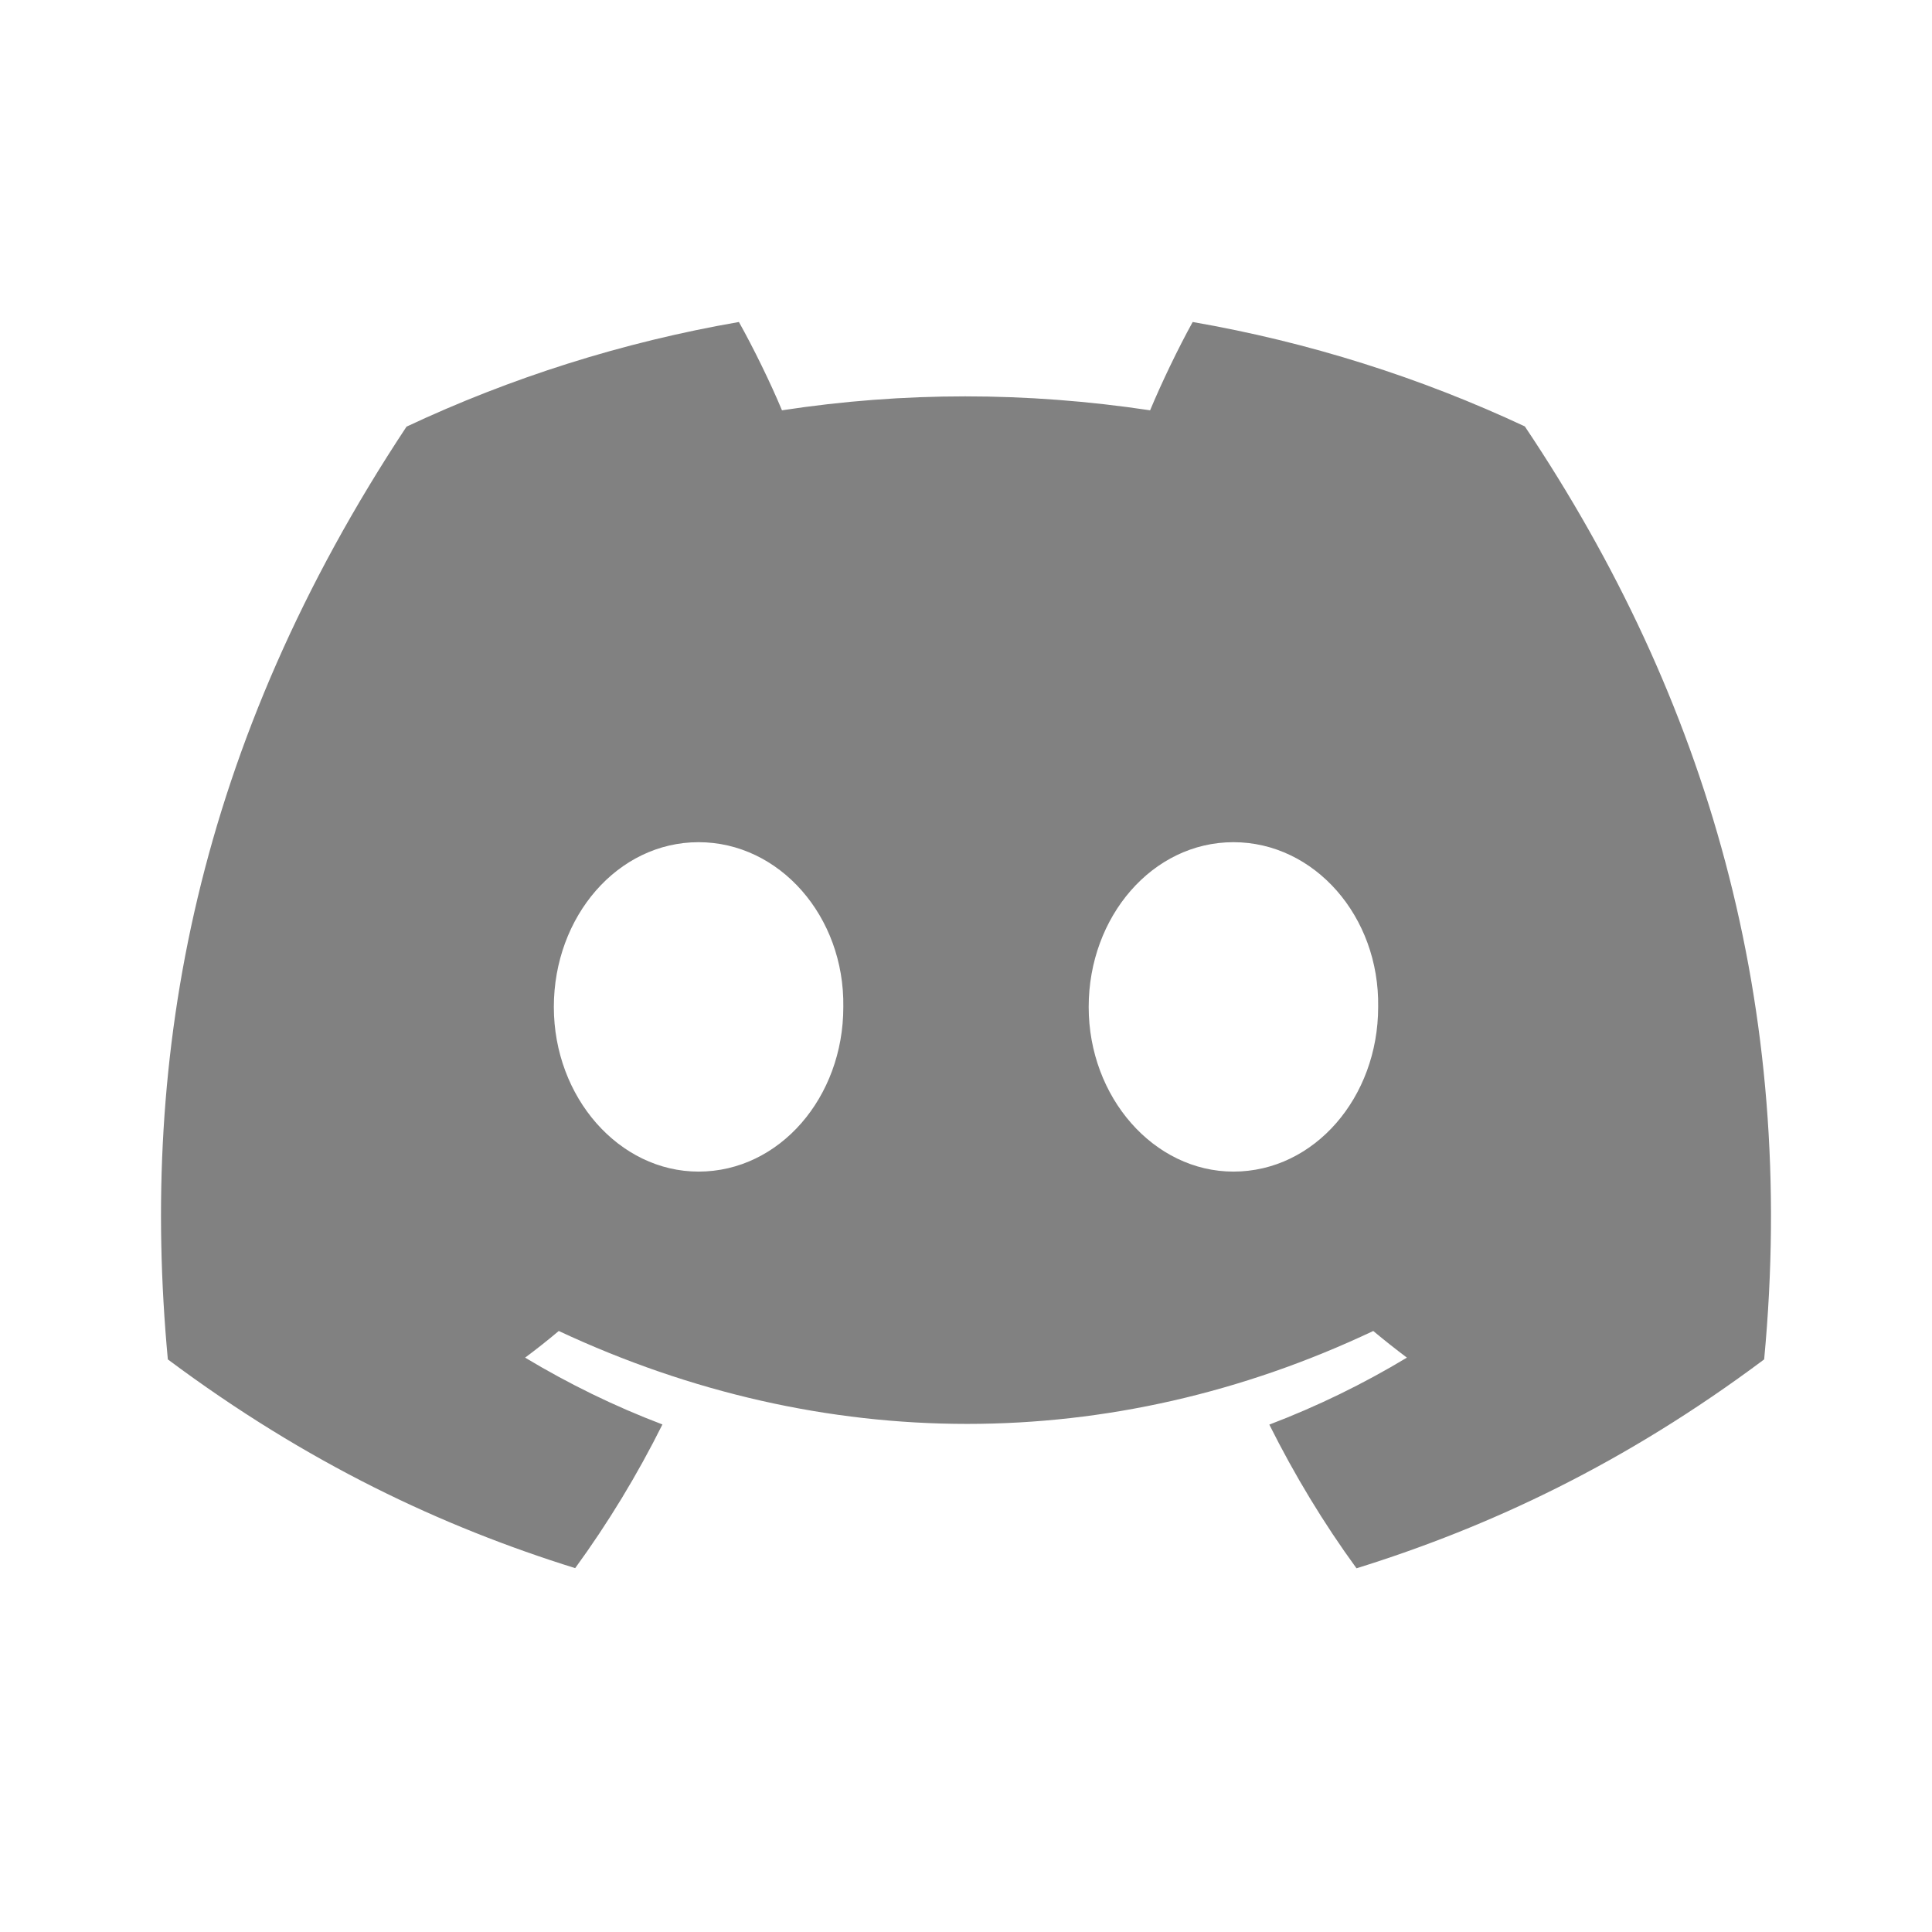
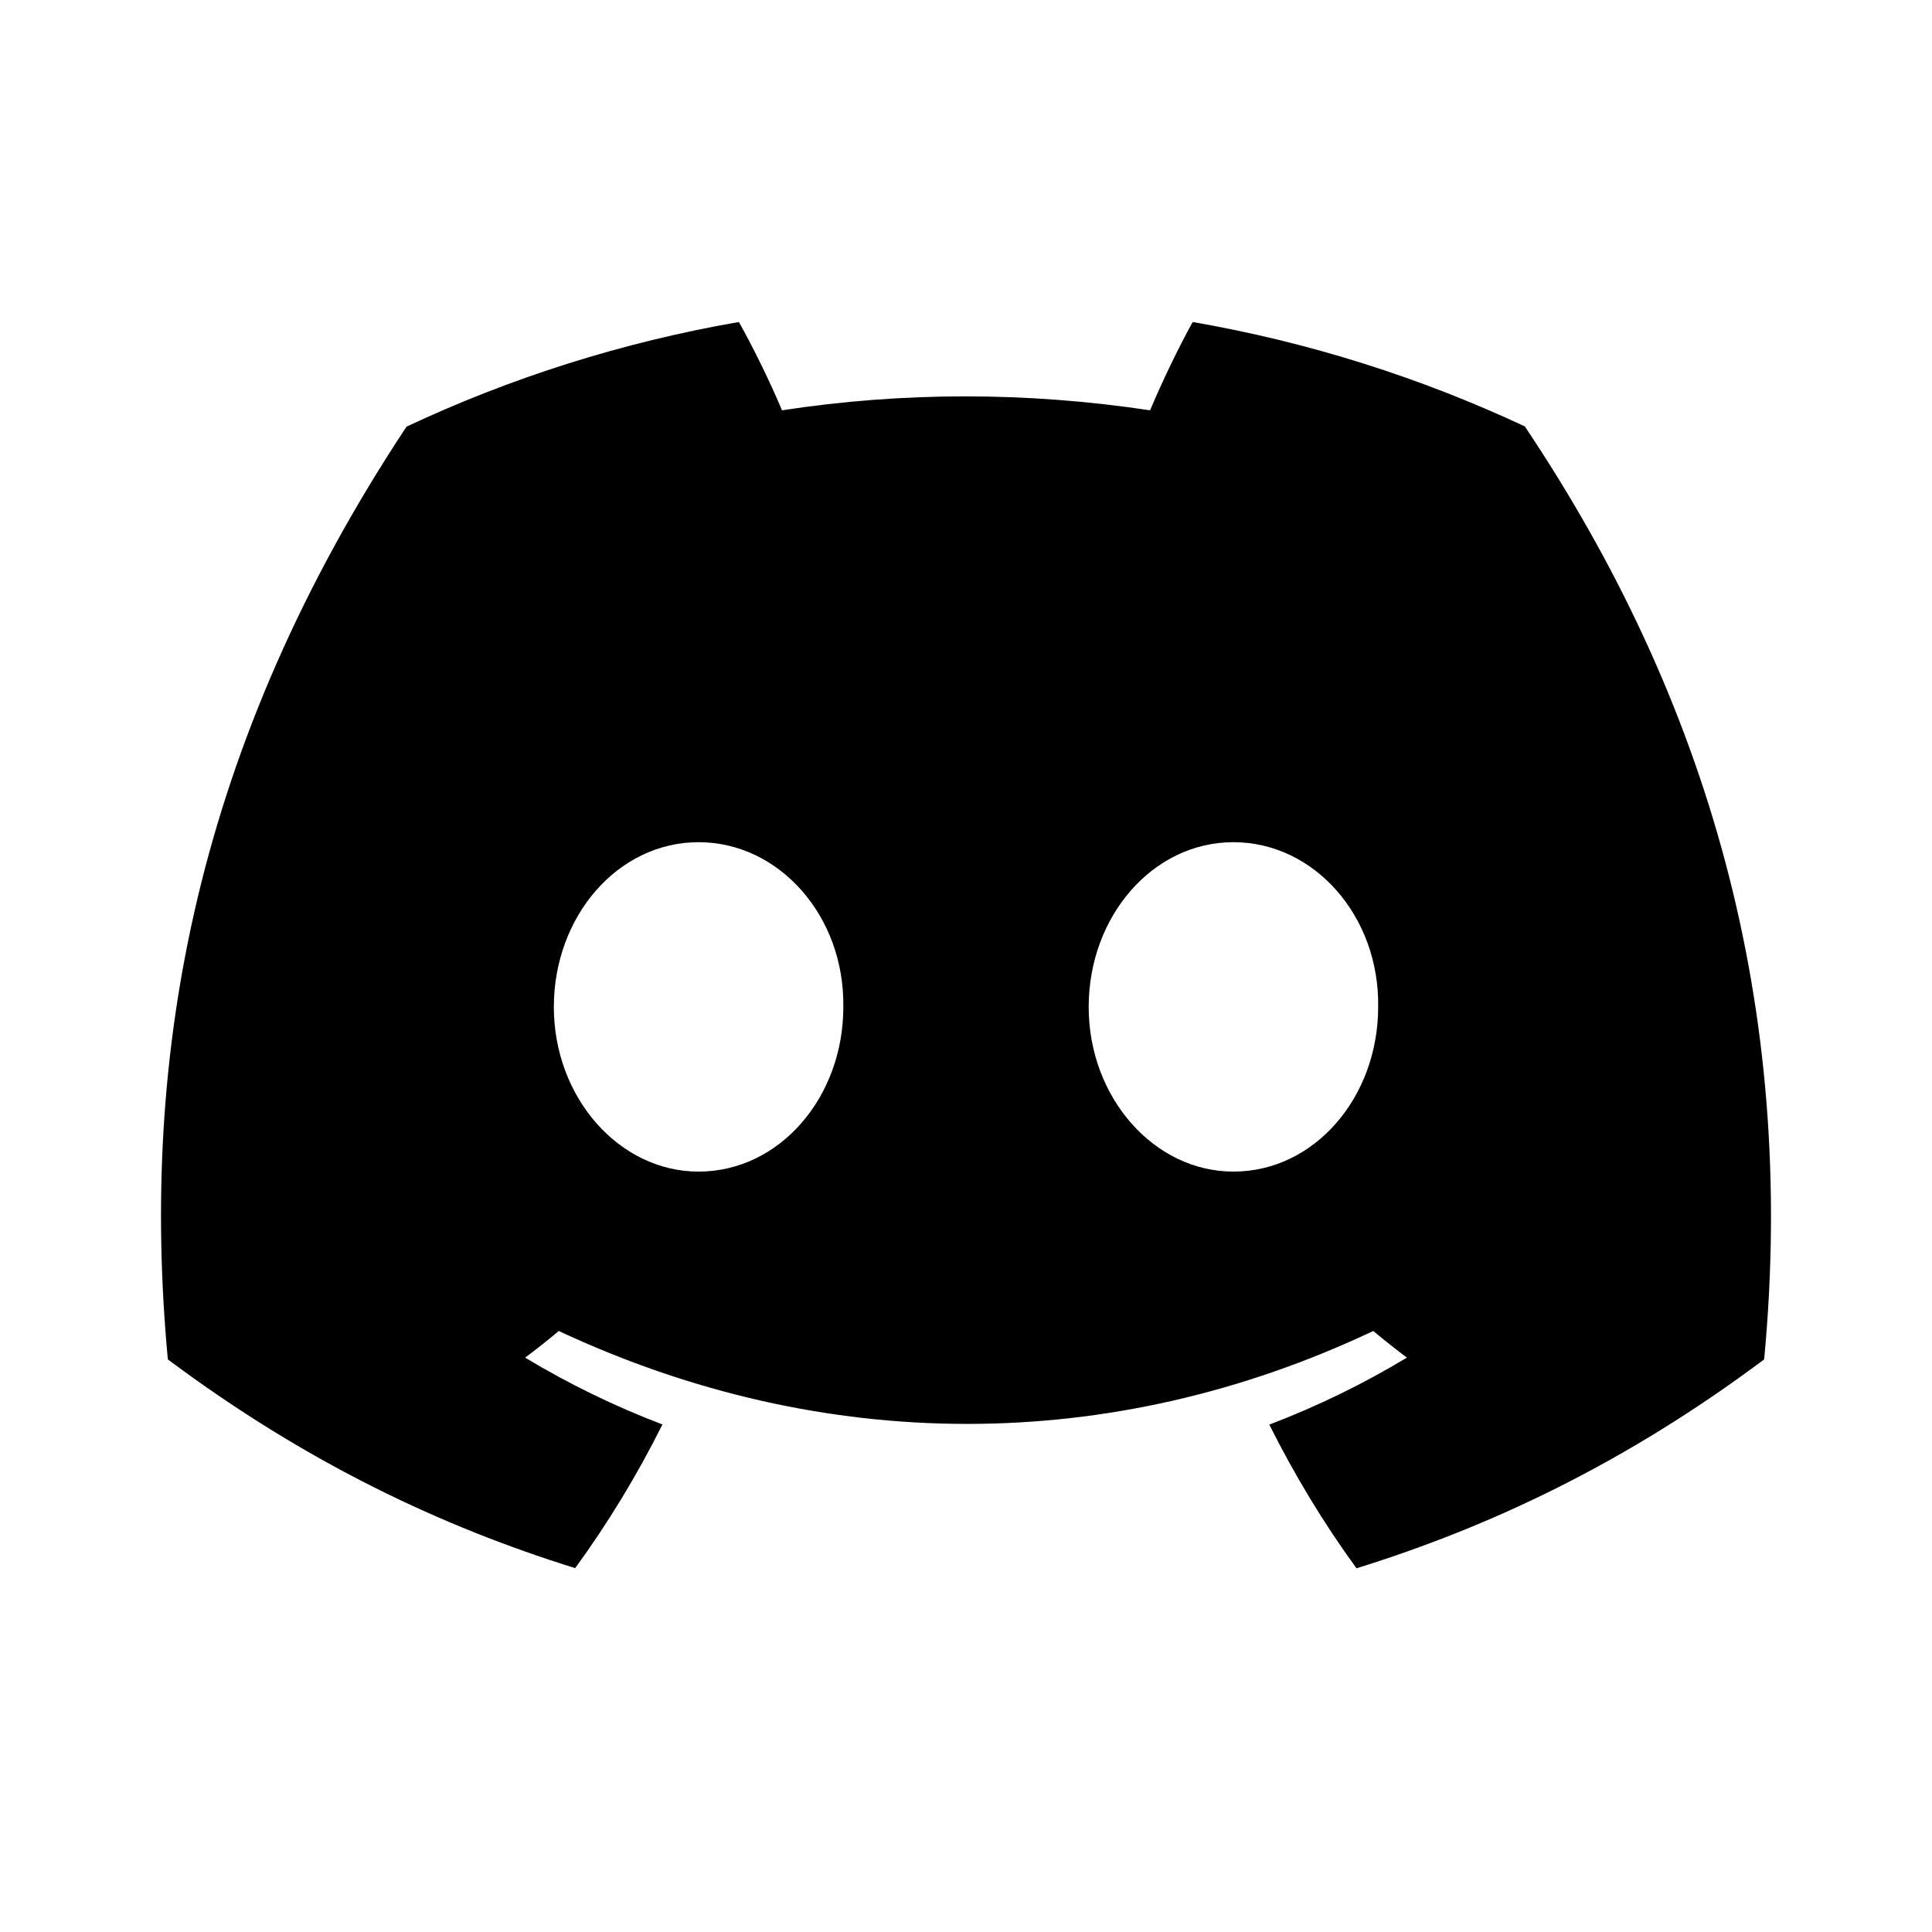
- <svg xmlns="http://www.w3.org/2000/svg" width="24" height="24" viewBox="0 0 24 24" fill="none">
+ <svg xmlns="http://www.w3.org/2000/svg" width="24" height="24" viewBox="0 0 24 24">
  <g id="discord">
-     <path id="vector" d="M18.942 5.297C17.647 4.691 16.263 4.251 14.816 4C14.638 4.321 14.43 4.754 14.287 5.097C12.749 4.866 11.225 4.866 9.714 5.097C9.571 4.754 9.359 4.321 9.179 4C7.731 4.251 6.345 4.692 5.05 5.3C2.439 9.246 1.731 13.094 2.085 16.887C3.817 18.18 5.495 18.966 7.145 19.48C7.553 18.92 7.916 18.323 8.229 17.695C7.633 17.469 7.062 17.189 6.523 16.865C6.666 16.759 6.806 16.648 6.941 16.534C10.232 18.073 13.807 18.073 17.059 16.534C17.196 16.648 17.336 16.759 17.477 16.865C16.936 17.191 16.364 17.47 15.768 17.697C16.081 18.323 16.442 18.921 16.851 19.482C18.503 18.968 20.183 18.182 21.915 16.887C22.33 12.49 21.206 8.677 18.942 5.297ZM8.678 14.554C7.69 14.554 6.88 13.632 6.88 12.509C6.88 11.386 7.672 10.462 8.678 10.462C9.683 10.462 10.493 11.384 10.476 12.509C10.477 13.632 9.683 14.554 8.678 14.554ZM15.322 14.554C14.334 14.554 13.524 13.632 13.524 12.509C13.524 11.386 14.317 10.462 15.322 10.462C16.328 10.462 17.138 11.384 17.12 12.509C17.12 13.632 16.328 14.554 15.322 14.554Z" fill="#818181" />
+     <path id="vector" d="M18.942 5.297C17.647 4.691 16.263 4.251 14.816 4C14.638 4.321 14.43 4.754 14.287 5.097C12.749 4.866 11.225 4.866 9.714 5.097C9.571 4.754 9.359 4.321 9.179 4C7.731 4.251 6.345 4.692 5.05 5.3C2.439 9.246 1.731 13.094 2.085 16.887C3.817 18.18 5.495 18.966 7.145 19.48C7.553 18.92 7.916 18.323 8.229 17.695C7.633 17.469 7.062 17.189 6.523 16.865C6.666 16.759 6.806 16.648 6.941 16.534C10.232 18.073 13.807 18.073 17.059 16.534C17.196 16.648 17.336 16.759 17.477 16.865C16.936 17.191 16.364 17.47 15.768 17.697C16.081 18.323 16.442 18.921 16.851 19.482C18.503 18.968 20.183 18.182 21.915 16.887C22.33 12.49 21.206 8.677 18.942 5.297ZM8.678 14.554C7.69 14.554 6.88 13.632 6.88 12.509C6.88 11.386 7.672 10.462 8.678 10.462C9.683 10.462 10.493 11.384 10.476 12.509C10.477 13.632 9.683 14.554 8.678 14.554ZM15.322 14.554C14.334 14.554 13.524 13.632 13.524 12.509C13.524 11.386 14.317 10.462 15.322 10.462C16.328 10.462 17.138 11.384 17.12 12.509C17.12 13.632 16.328 14.554 15.322 14.554Z" />
  </g>
</svg>
